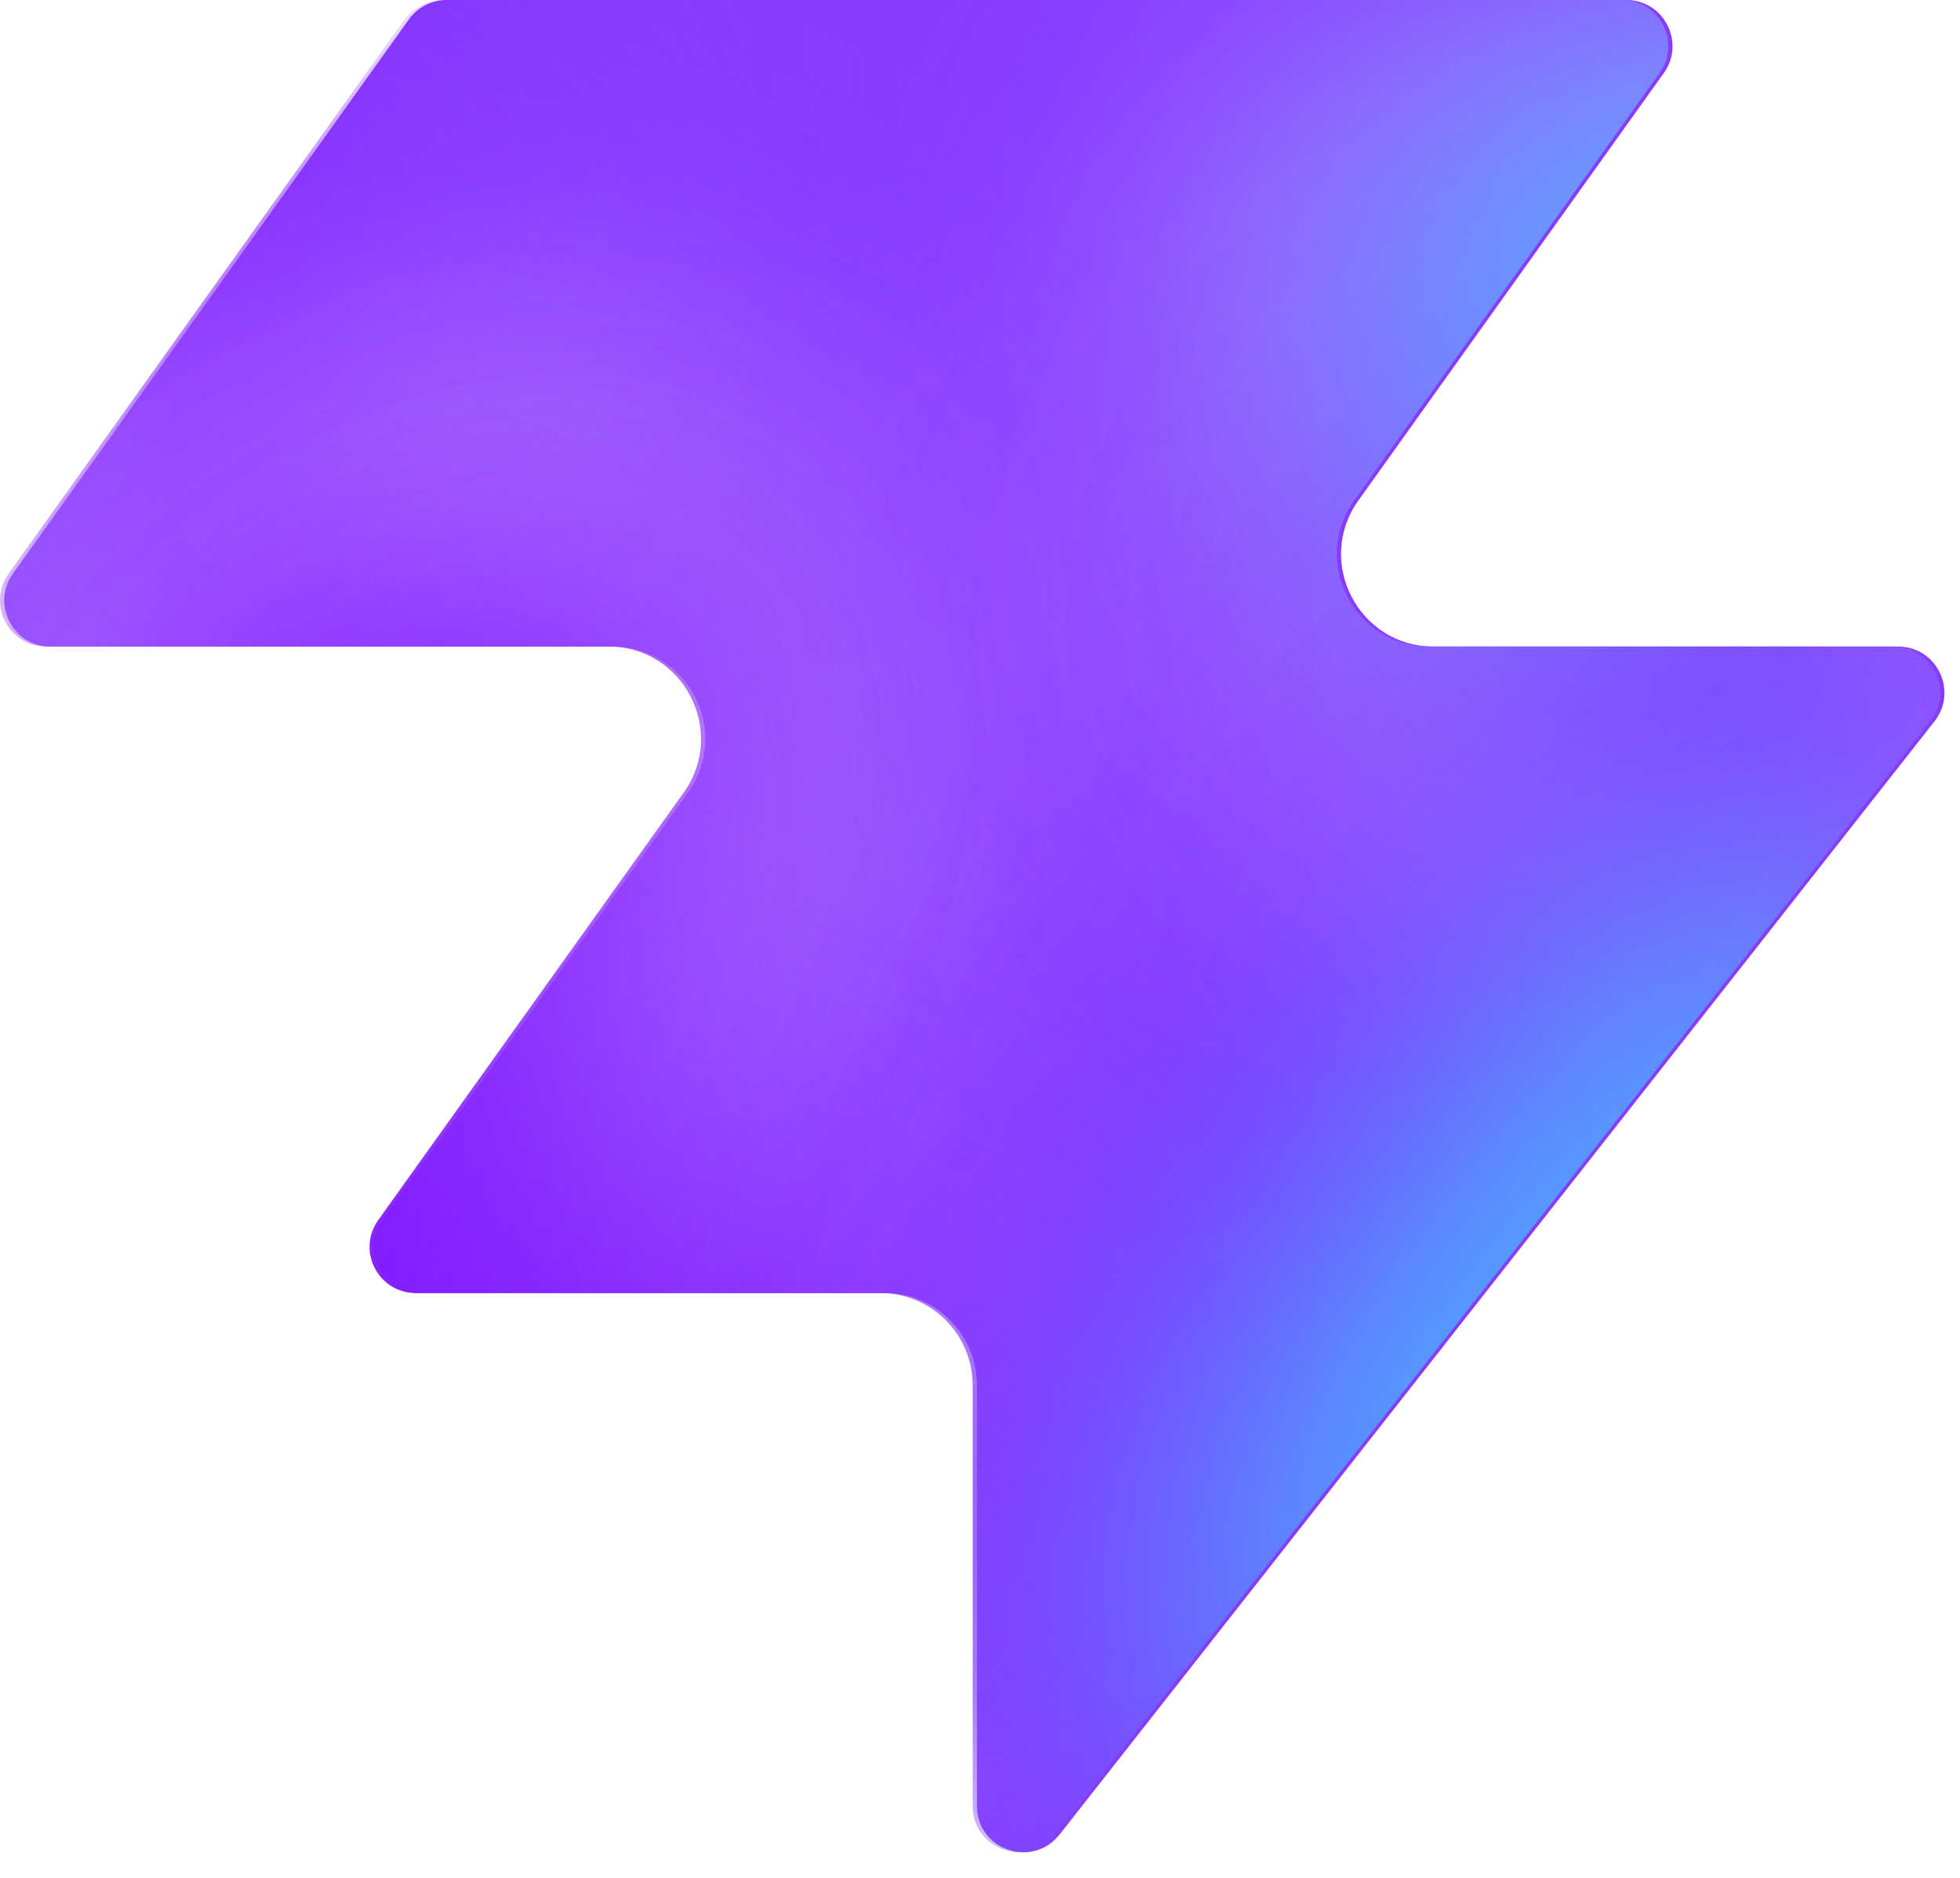
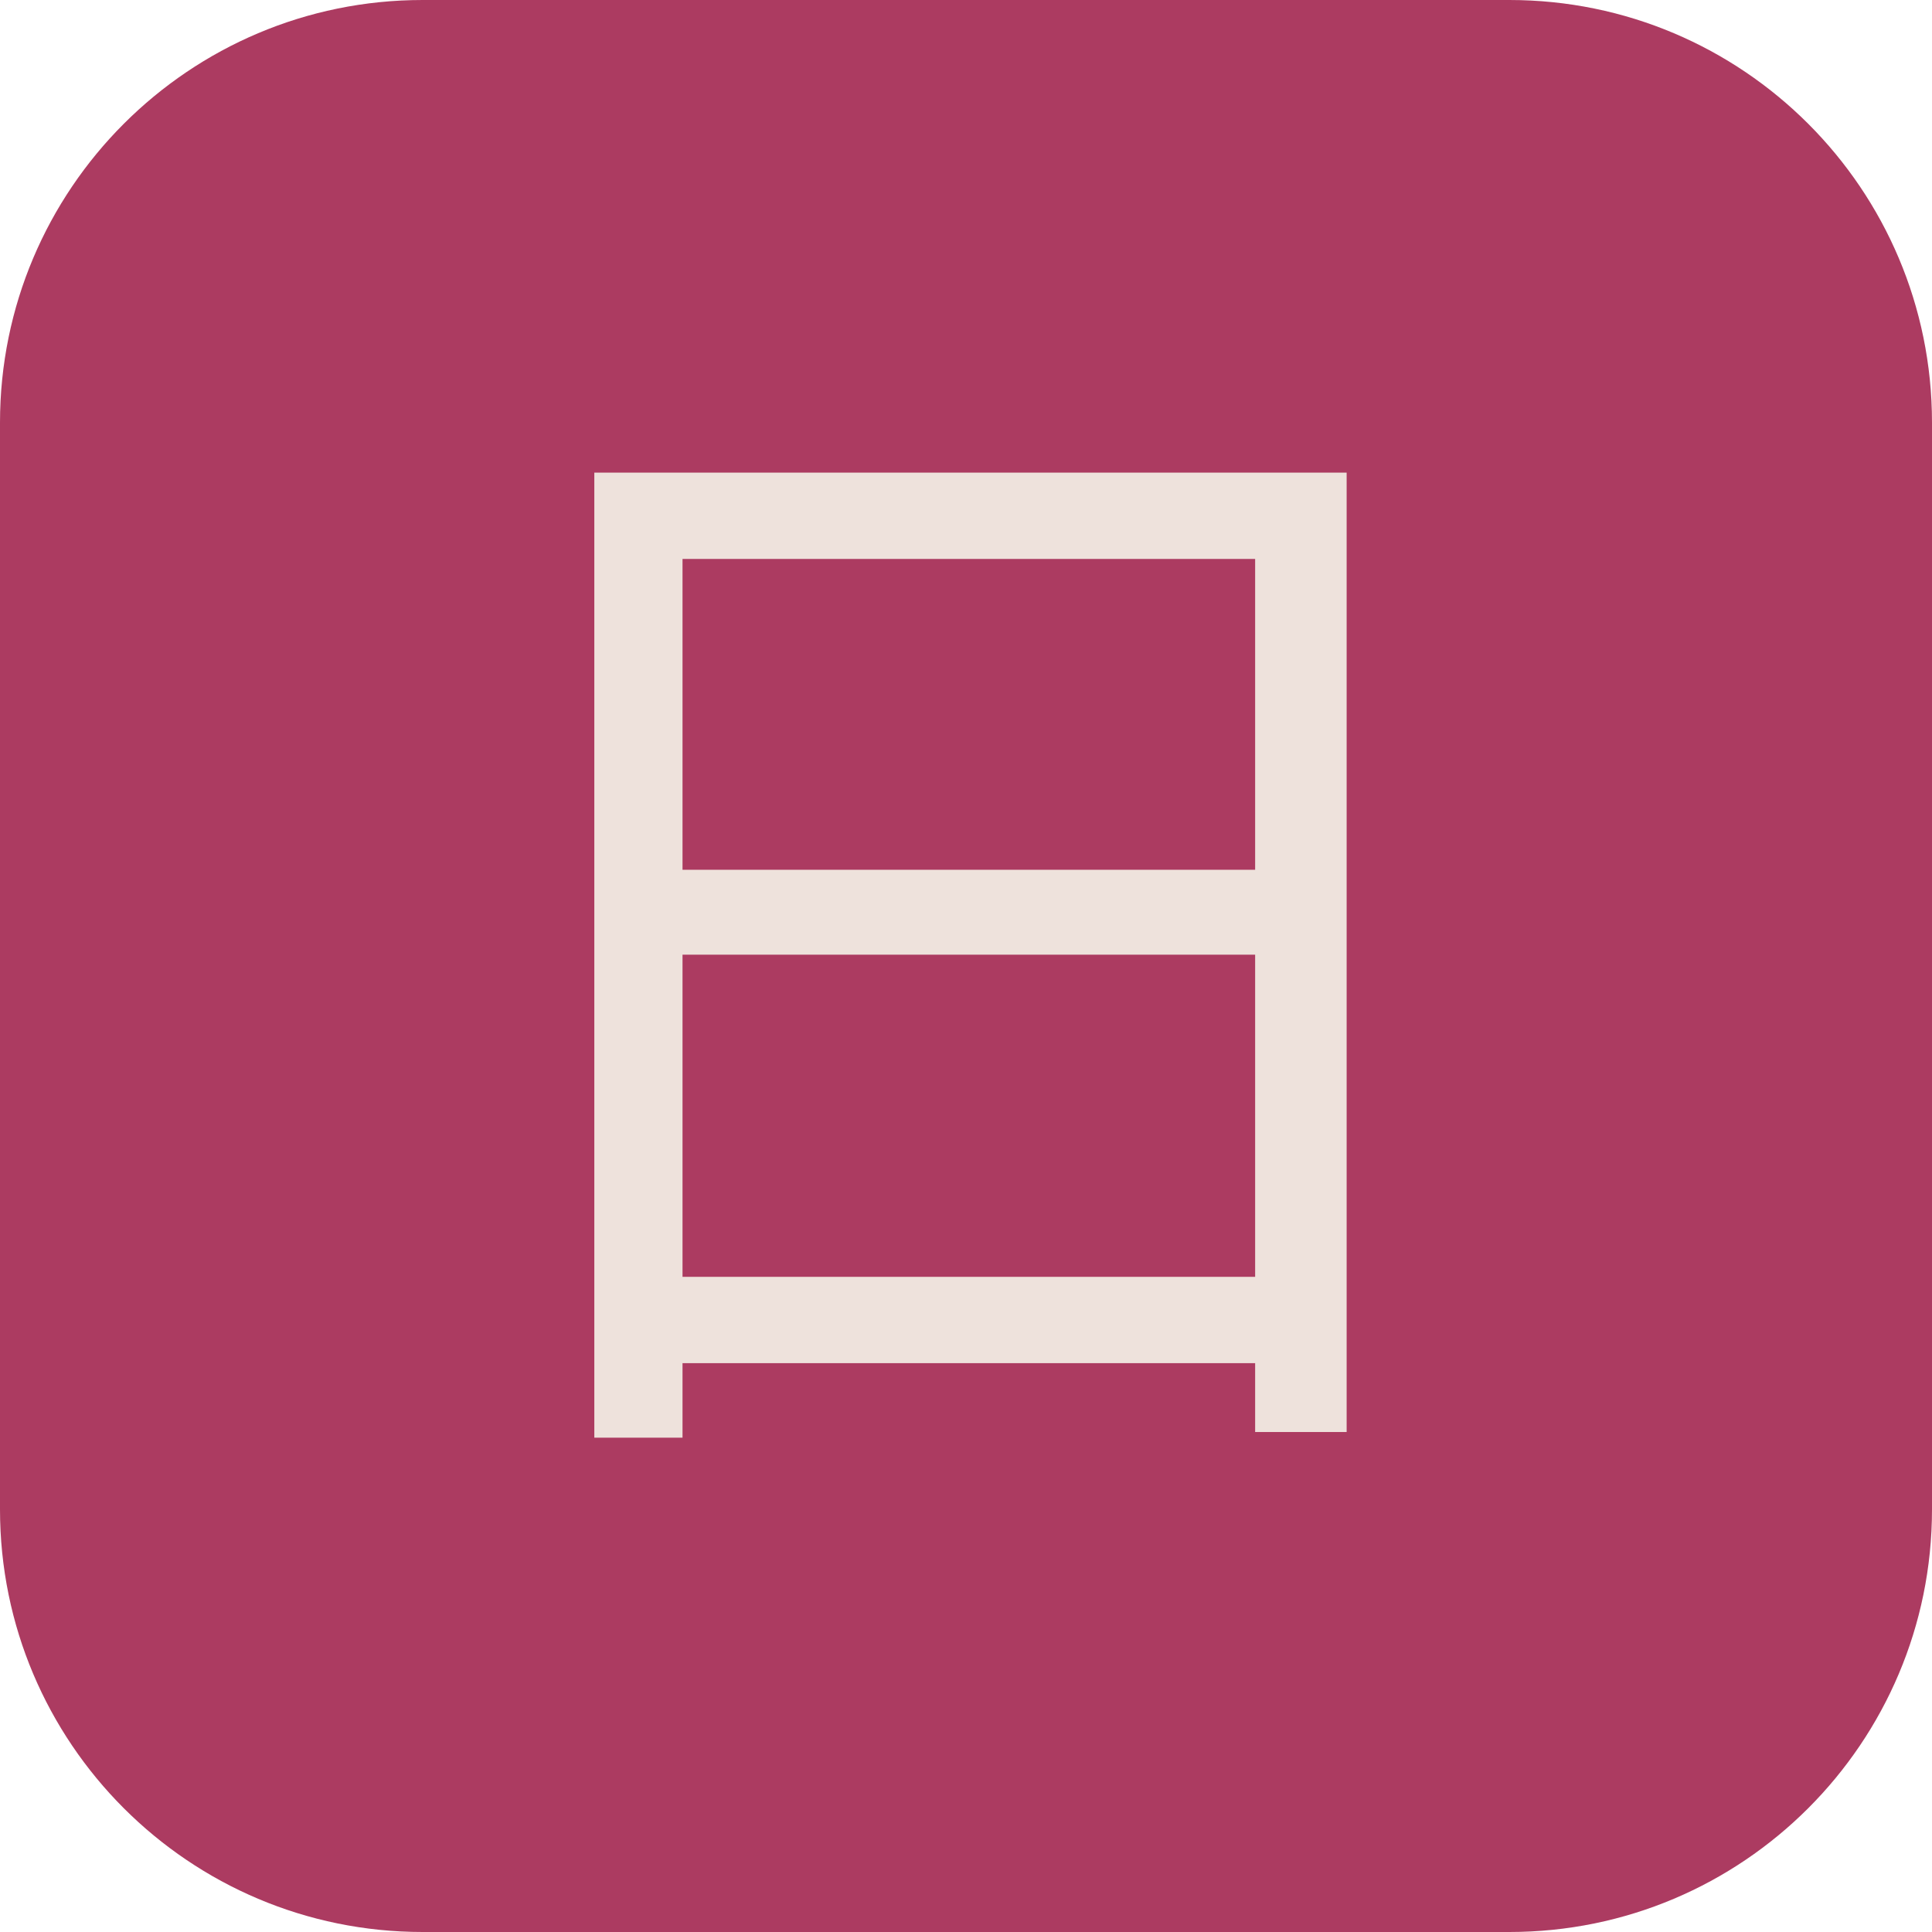
- <svg xmlns="http://www.w3.org/2000/svg" width="48" height="46" fill="none" viewBox="0 0 48 46">
-   <path fill="#863bff" d="M25.946 44.938c-.664.845-2.021.375-2.021-.698V33.937a2.26 2.26 0 0 0-2.262-2.262H10.287c-.92 0-1.456-1.04-.92-1.788l7.48-10.471c1.07-1.497 0-3.578-1.842-3.578H1.237c-.92 0-1.456-1.04-.92-1.788L10.013.474c.214-.297.556-.474.92-.474h28.894c.92 0 1.456 1.04.92 1.788l-7.48 10.471c-1.07 1.498 0 3.579 1.842 3.579h11.377c.943 0 1.473 1.088.89 1.83L25.947 44.94z" style="fill:#863bff;fill:color(display-p3 .525 .23 1);fill-opacity:1" />
-   <mask id="a" width="48" height="46" x="0" y="0" maskUnits="userSpaceOnUse" style="mask-type:alpha">
-     <path fill="#000" d="M25.842 44.938c-.664.844-2.021.375-2.021-.698V33.937a2.26 2.26 0 0 0-2.262-2.262H10.183c-.92 0-1.456-1.04-.92-1.788l7.48-10.471c1.07-1.498 0-3.579-1.842-3.579H1.133c-.92 0-1.456-1.04-.92-1.787L9.91.473c.214-.297.556-.474.92-.474h28.894c.92 0 1.456 1.04.92 1.788l-7.48 10.471c-1.07 1.498 0 3.578 1.842 3.578h11.377c.943 0 1.473 1.088.89 1.832L25.843 44.94z" style="fill:#000;fill-opacity:1" />
-   </mask>
-   <g mask="url(#a)">
-     <g filter="url(#b)">
-       <ellipse cx="5.508" cy="14.704" fill="#ede6ff" rx="5.508" ry="14.704" style="fill:#ede6ff;fill:color(display-p3 .927 .903 1);fill-opacity:1" transform="matrix(.00324 1 1 -.00324 -4.47 31.516)" />
-     </g>
-     <g filter="url(#c)">
-       <ellipse cx="10.399" cy="29.851" fill="#ede6ff" rx="10.399" ry="29.851" style="fill:#ede6ff;fill:color(display-p3 .927 .903 1);fill-opacity:1" transform="matrix(.00324 1 1 -.00324 -39.328 7.883)" />
-     </g>
-     <g filter="url(#d)">
-       <ellipse cx="5.508" cy="30.487" fill="#7e14ff" rx="5.508" ry="30.487" style="fill:#7e14ff;fill:color(display-p3 .492 .077 1);fill-opacity:1" transform="rotate(89.814 -25.913 -14.639)scale(1 -1)" />
-     </g>
-     <g filter="url(#e)">
-       <ellipse cx="5.508" cy="30.599" fill="#7e14ff" rx="5.508" ry="30.599" style="fill:#7e14ff;fill:color(display-p3 .492 .077 1);fill-opacity:1" transform="rotate(89.814 -32.644 -3.334)scale(1 -1)" />
-     </g>
-     <g filter="url(#f)">
-       <ellipse cx="5.508" cy="30.599" fill="#7e14ff" rx="5.508" ry="30.599" style="fill:#7e14ff;fill:color(display-p3 .492 .077 1);fill-opacity:1" transform="matrix(.00324 1 1 -.00324 -34.34 30.47)" />
-     </g>
-     <g filter="url(#g)">
-       <ellipse cx="14.072" cy="22.078" fill="#ede6ff" rx="14.072" ry="22.078" style="fill:#ede6ff;fill:color(display-p3 .927 .903 1);fill-opacity:1" transform="rotate(93.35 24.506 48.493)scale(-1 1)" />
-     </g>
-     <g filter="url(#h)">
-       <ellipse cx="3.47" cy="21.501" fill="#7e14ff" rx="3.47" ry="21.501" style="fill:#7e14ff;fill:color(display-p3 .492 .077 1);fill-opacity:1" transform="rotate(89.009 28.708 47.59)scale(-1 1)" />
-     </g>
-     <g filter="url(#i)">
-       <ellipse cx="3.47" cy="21.501" fill="#7e14ff" rx="3.47" ry="21.501" style="fill:#7e14ff;fill:color(display-p3 .492 .077 1);fill-opacity:1" transform="rotate(89.009 28.708 47.59)scale(-1 1)" />
-     </g>
-     <g filter="url(#j)">
-       <ellipse cx=".387" cy="8.972" fill="#7e14ff" rx="4.407" ry="29.108" style="fill:#7e14ff;fill:color(display-p3 .492 .077 1);fill-opacity:1" transform="rotate(39.51 .387 8.972)" />
-     </g>
-     <g filter="url(#k)">
-       <ellipse cx="47.523" cy="-6.092" fill="#7e14ff" rx="4.407" ry="29.108" style="fill:#7e14ff;fill:color(display-p3 .492 .077 1);fill-opacity:1" transform="rotate(37.892 47.523 -6.092)" />
-     </g>
-     <g filter="url(#l)">
-       <ellipse cx="41.412" cy="6.333" fill="#47bfff" rx="5.971" ry="9.665" style="fill:#47bfff;fill:color(display-p3 .28 .748 1);fill-opacity:1" transform="rotate(37.892 41.412 6.333)" />
-     </g>
-     <g filter="url(#m)">
-       <ellipse cx="-1.879" cy="38.332" fill="#7e14ff" rx="4.407" ry="29.108" style="fill:#7e14ff;fill:color(display-p3 .492 .077 1);fill-opacity:1" transform="rotate(37.892 -1.88 38.332)" />
-     </g>
-     <g filter="url(#n)">
-       <ellipse cx="-1.879" cy="38.332" fill="#7e14ff" rx="4.407" ry="29.108" style="fill:#7e14ff;fill:color(display-p3 .492 .077 1);fill-opacity:1" transform="rotate(37.892 -1.88 38.332)" />
-     </g>
-     <g filter="url(#o)">
-       <ellipse cx="35.651" cy="29.907" fill="#7e14ff" rx="4.407" ry="29.108" style="fill:#7e14ff;fill:color(display-p3 .492 .077 1);fill-opacity:1" transform="rotate(37.892 35.651 29.907)" />
-     </g>
-     <g filter="url(#p)">
-       <ellipse cx="38.418" cy="32.4" fill="#47bfff" rx="5.971" ry="15.297" style="fill:#47bfff;fill:color(display-p3 .28 .748 1);fill-opacity:1" transform="rotate(37.892 38.418 32.4)" />
-     </g>
-   </g>
-   <defs>
-     <filter id="b" width="60.045" height="41.654" x="-19.77" y="16.149" color-interpolation-filters="sRGB" filterUnits="userSpaceOnUse">
-       <feFlood flood-opacity="0" result="BackgroundImageFix" />
-       <feBlend in="SourceGraphic" in2="BackgroundImageFix" result="shape" />
-       <feGaussianBlur result="effect1_foregroundBlur_2002_17158" stdDeviation="7.659" />
-     </filter>
-     <filter id="c" width="90.34" height="51.437" x="-54.613" y="-7.533" color-interpolation-filters="sRGB" filterUnits="userSpaceOnUse">
-       <feFlood flood-opacity="0" result="BackgroundImageFix" />
-       <feBlend in="SourceGraphic" in2="BackgroundImageFix" result="shape" />
-       <feGaussianBlur result="effect1_foregroundBlur_2002_17158" stdDeviation="7.659" />
-     </filter>
-     <filter id="d" width="79.355" height="29.4" x="-49.64" y="2.03" color-interpolation-filters="sRGB" filterUnits="userSpaceOnUse">
-       <feFlood flood-opacity="0" result="BackgroundImageFix" />
-       <feBlend in="SourceGraphic" in2="BackgroundImageFix" result="shape" />
-       <feGaussianBlur result="effect1_foregroundBlur_2002_17158" stdDeviation="4.596" />
-     </filter>
-     <filter id="e" width="79.579" height="29.4" x="-45.045" y="20.029" color-interpolation-filters="sRGB" filterUnits="userSpaceOnUse">
-       <feFlood flood-opacity="0" result="BackgroundImageFix" />
-       <feBlend in="SourceGraphic" in2="BackgroundImageFix" result="shape" />
-       <feGaussianBlur result="effect1_foregroundBlur_2002_17158" stdDeviation="4.596" />
-     </filter>
-     <filter id="f" width="79.579" height="29.4" x="-43.513" y="21.178" color-interpolation-filters="sRGB" filterUnits="userSpaceOnUse">
-       <feFlood flood-opacity="0" result="BackgroundImageFix" />
-       <feBlend in="SourceGraphic" in2="BackgroundImageFix" result="shape" />
-       <feGaussianBlur result="effect1_foregroundBlur_2002_17158" stdDeviation="4.596" />
-     </filter>
-     <filter id="g" width="74.749" height="58.852" x="15.756" y="-17.901" color-interpolation-filters="sRGB" filterUnits="userSpaceOnUse">
-       <feFlood flood-opacity="0" result="BackgroundImageFix" />
-       <feBlend in="SourceGraphic" in2="BackgroundImageFix" result="shape" />
-       <feGaussianBlur result="effect1_foregroundBlur_2002_17158" stdDeviation="7.659" />
-     </filter>
-     <filter id="h" width="61.377" height="25.362" x="23.548" y="2.284" color-interpolation-filters="sRGB" filterUnits="userSpaceOnUse">
-       <feFlood flood-opacity="0" result="BackgroundImageFix" />
-       <feBlend in="SourceGraphic" in2="BackgroundImageFix" result="shape" />
-       <feGaussianBlur result="effect1_foregroundBlur_2002_17158" stdDeviation="4.596" />
-     </filter>
-     <filter id="i" width="61.377" height="25.362" x="23.548" y="2.284" color-interpolation-filters="sRGB" filterUnits="userSpaceOnUse">
-       <feFlood flood-opacity="0" result="BackgroundImageFix" />
-       <feBlend in="SourceGraphic" in2="BackgroundImageFix" result="shape" />
-       <feGaussianBlur result="effect1_foregroundBlur_2002_17158" stdDeviation="4.596" />
-     </filter>
-     <filter id="j" width="56.045" height="63.649" x="-27.636" y="-22.853" color-interpolation-filters="sRGB" filterUnits="userSpaceOnUse">
-       <feFlood flood-opacity="0" result="BackgroundImageFix" />
-       <feBlend in="SourceGraphic" in2="BackgroundImageFix" result="shape" />
-       <feGaussianBlur result="effect1_foregroundBlur_2002_17158" stdDeviation="4.596" />
-     </filter>
-     <filter id="k" width="54.814" height="64.646" x="20.116" y="-38.415" color-interpolation-filters="sRGB" filterUnits="userSpaceOnUse">
-       <feFlood flood-opacity="0" result="BackgroundImageFix" />
-       <feBlend in="SourceGraphic" in2="BackgroundImageFix" result="shape" />
-       <feGaussianBlur result="effect1_foregroundBlur_2002_17158" stdDeviation="4.596" />
-     </filter>
-     <filter id="l" width="33.541" height="35.313" x="24.641" y="-11.323" color-interpolation-filters="sRGB" filterUnits="userSpaceOnUse">
-       <feFlood flood-opacity="0" result="BackgroundImageFix" />
-       <feBlend in="SourceGraphic" in2="BackgroundImageFix" result="shape" />
-       <feGaussianBlur result="effect1_foregroundBlur_2002_17158" stdDeviation="4.596" />
-     </filter>
-     <filter id="m" width="54.814" height="64.646" x="-29.286" y="6.009" color-interpolation-filters="sRGB" filterUnits="userSpaceOnUse">
-       <feFlood flood-opacity="0" result="BackgroundImageFix" />
-       <feBlend in="SourceGraphic" in2="BackgroundImageFix" result="shape" />
-       <feGaussianBlur result="effect1_foregroundBlur_2002_17158" stdDeviation="4.596" />
-     </filter>
-     <filter id="n" width="54.814" height="64.646" x="-29.286" y="6.009" color-interpolation-filters="sRGB" filterUnits="userSpaceOnUse">
-       <feFlood flood-opacity="0" result="BackgroundImageFix" />
-       <feBlend in="SourceGraphic" in2="BackgroundImageFix" result="shape" />
-       <feGaussianBlur result="effect1_foregroundBlur_2002_17158" stdDeviation="4.596" />
-     </filter>
-     <filter id="o" width="54.814" height="64.646" x="8.244" y="-2.416" color-interpolation-filters="sRGB" filterUnits="userSpaceOnUse">
-       <feFlood flood-opacity="0" result="BackgroundImageFix" />
-       <feBlend in="SourceGraphic" in2="BackgroundImageFix" result="shape" />
-       <feGaussianBlur result="effect1_foregroundBlur_2002_17158" stdDeviation="4.596" />
-     </filter>
-     <filter id="p" width="39.409" height="43.623" x="18.713" y="10.588" color-interpolation-filters="sRGB" filterUnits="userSpaceOnUse">
-       <feFlood flood-opacity="0" result="BackgroundImageFix" />
-       <feBlend in="SourceGraphic" in2="BackgroundImageFix" result="shape" />
-       <feGaussianBlur result="effect1_foregroundBlur_2002_17158" stdDeviation="4.596" />
-     </filter>
-   </defs>
+ <svg xmlns="http://www.w3.org/2000/svg" viewBox="0 0 64 64">
+   <rect width="64" height="64" rx="14" fill="#ac3b61" />
+   <text x="32" y="45" text-anchor="middle" font-family="'Shippori Mincho','Hiragino Mincho ProN',serif" font-size="38" fill="#eee2dc">日</text>
</svg>
